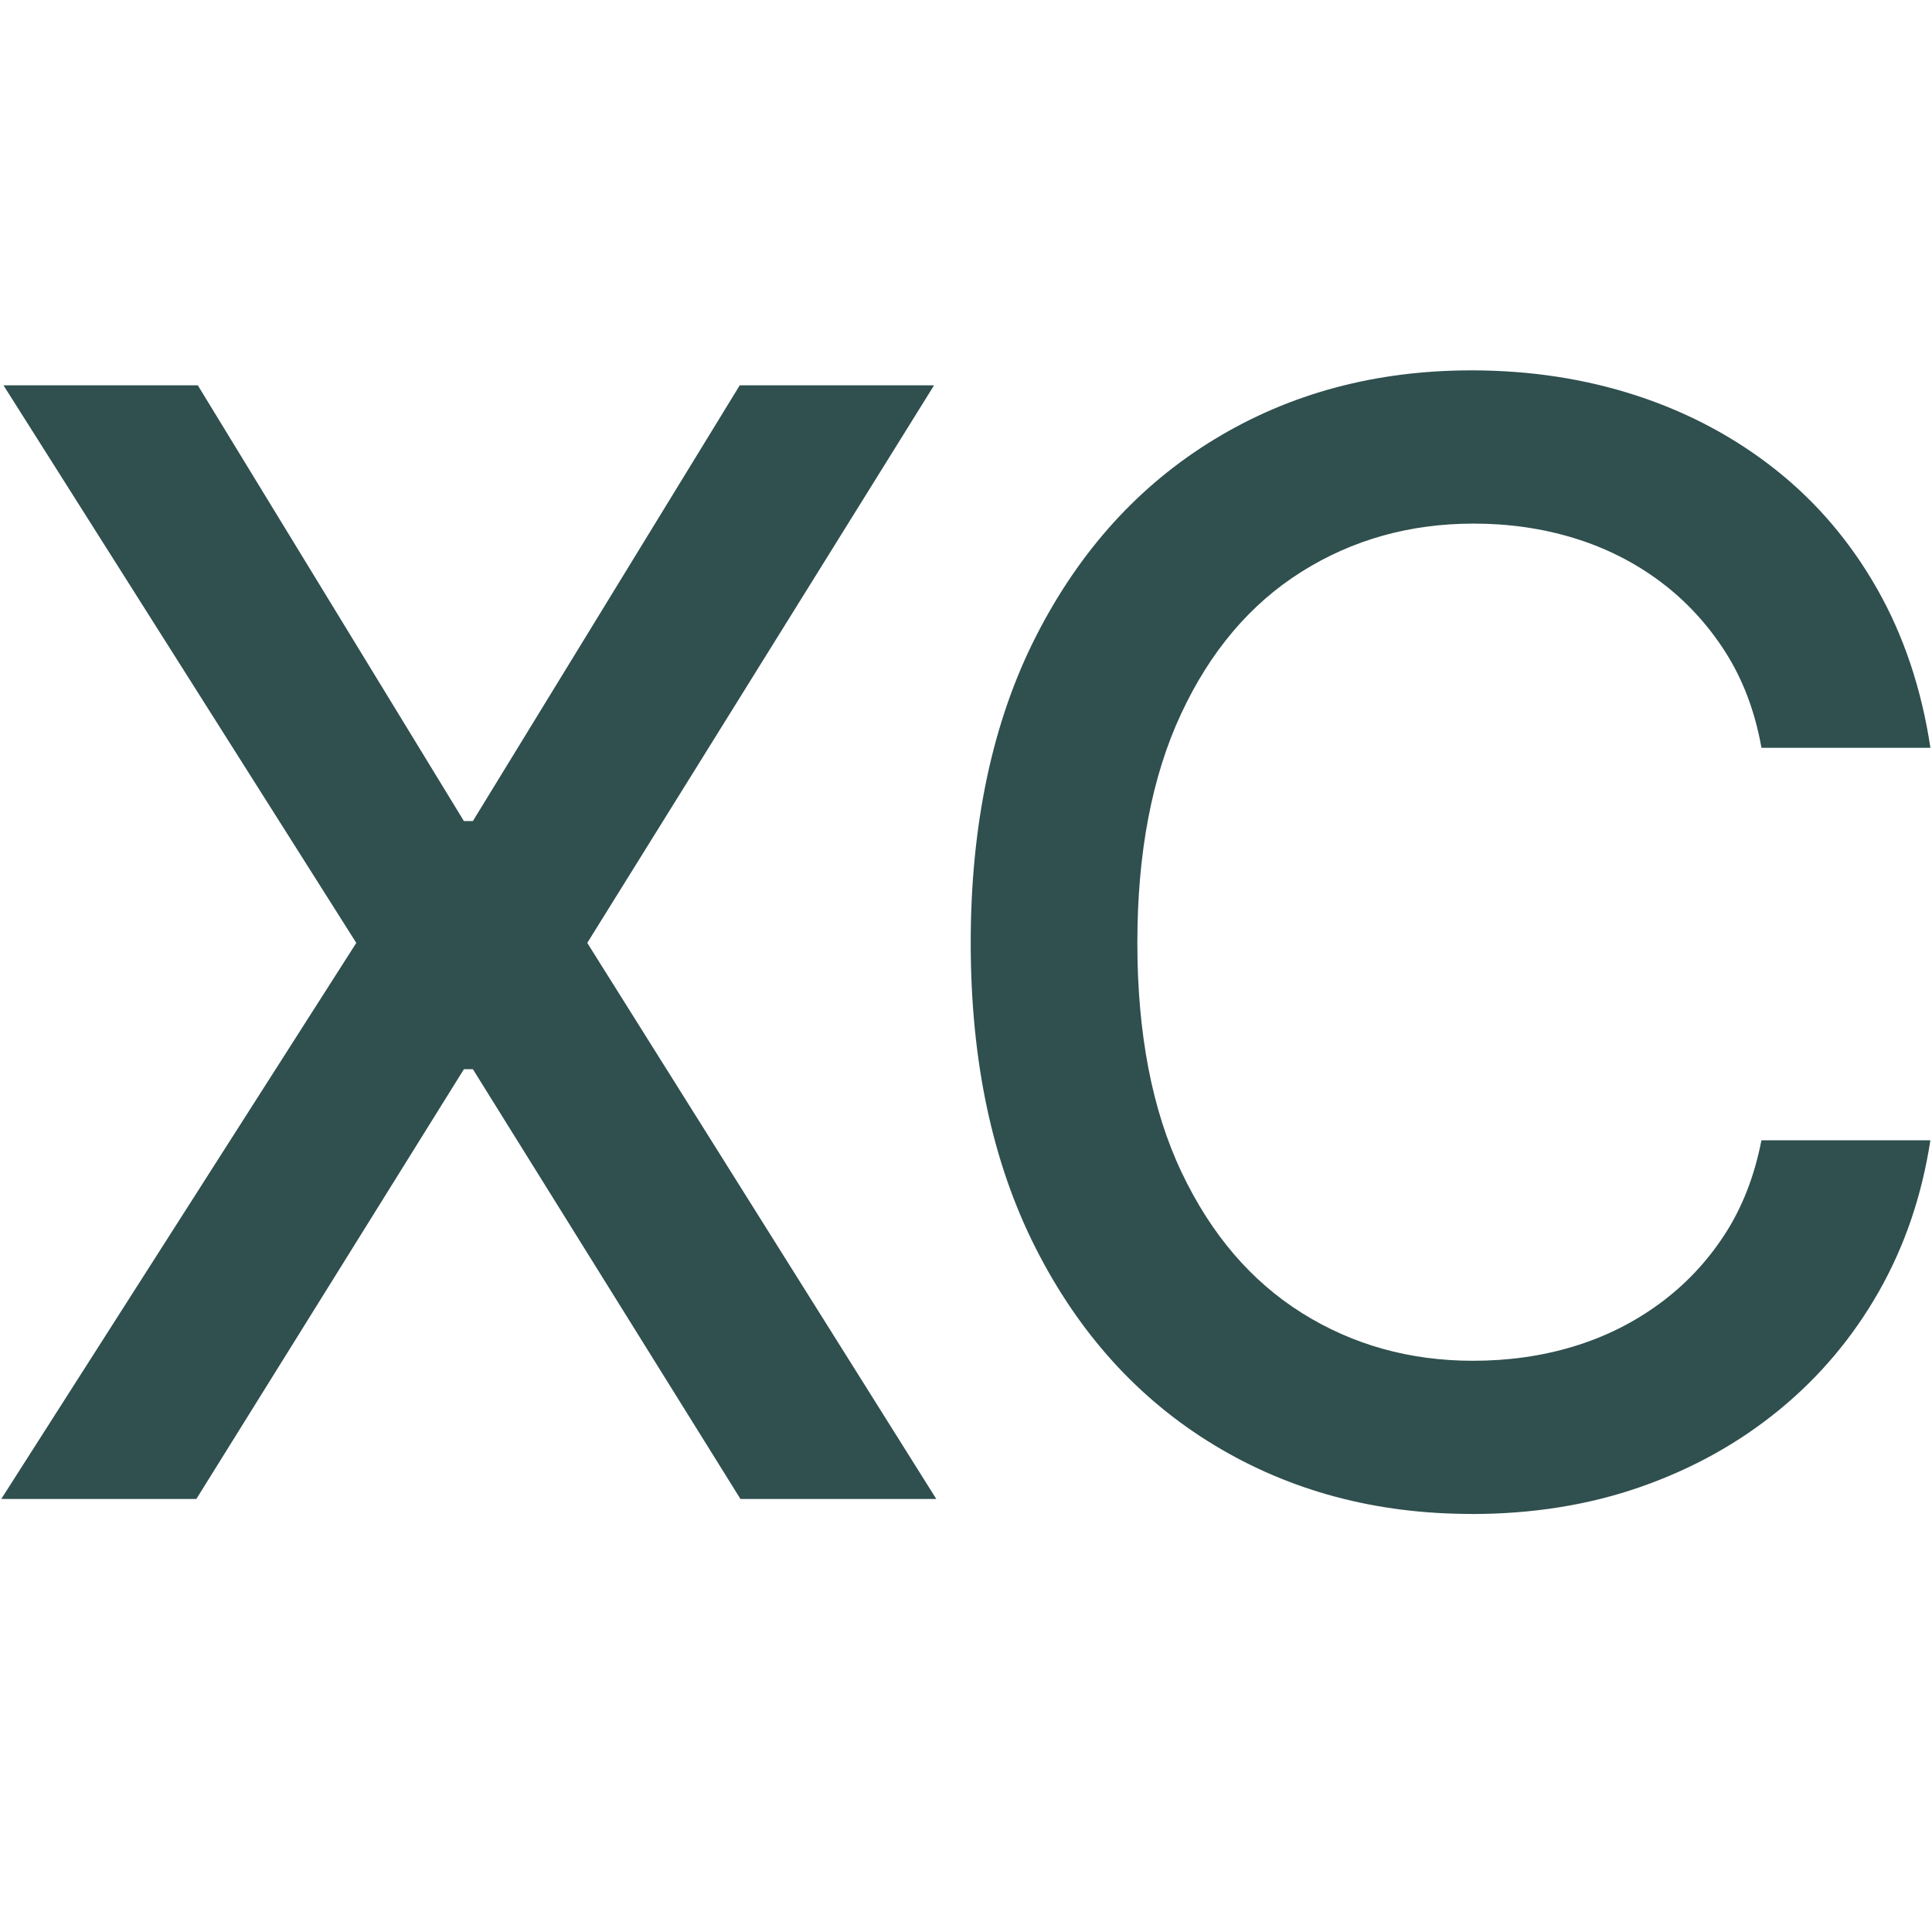
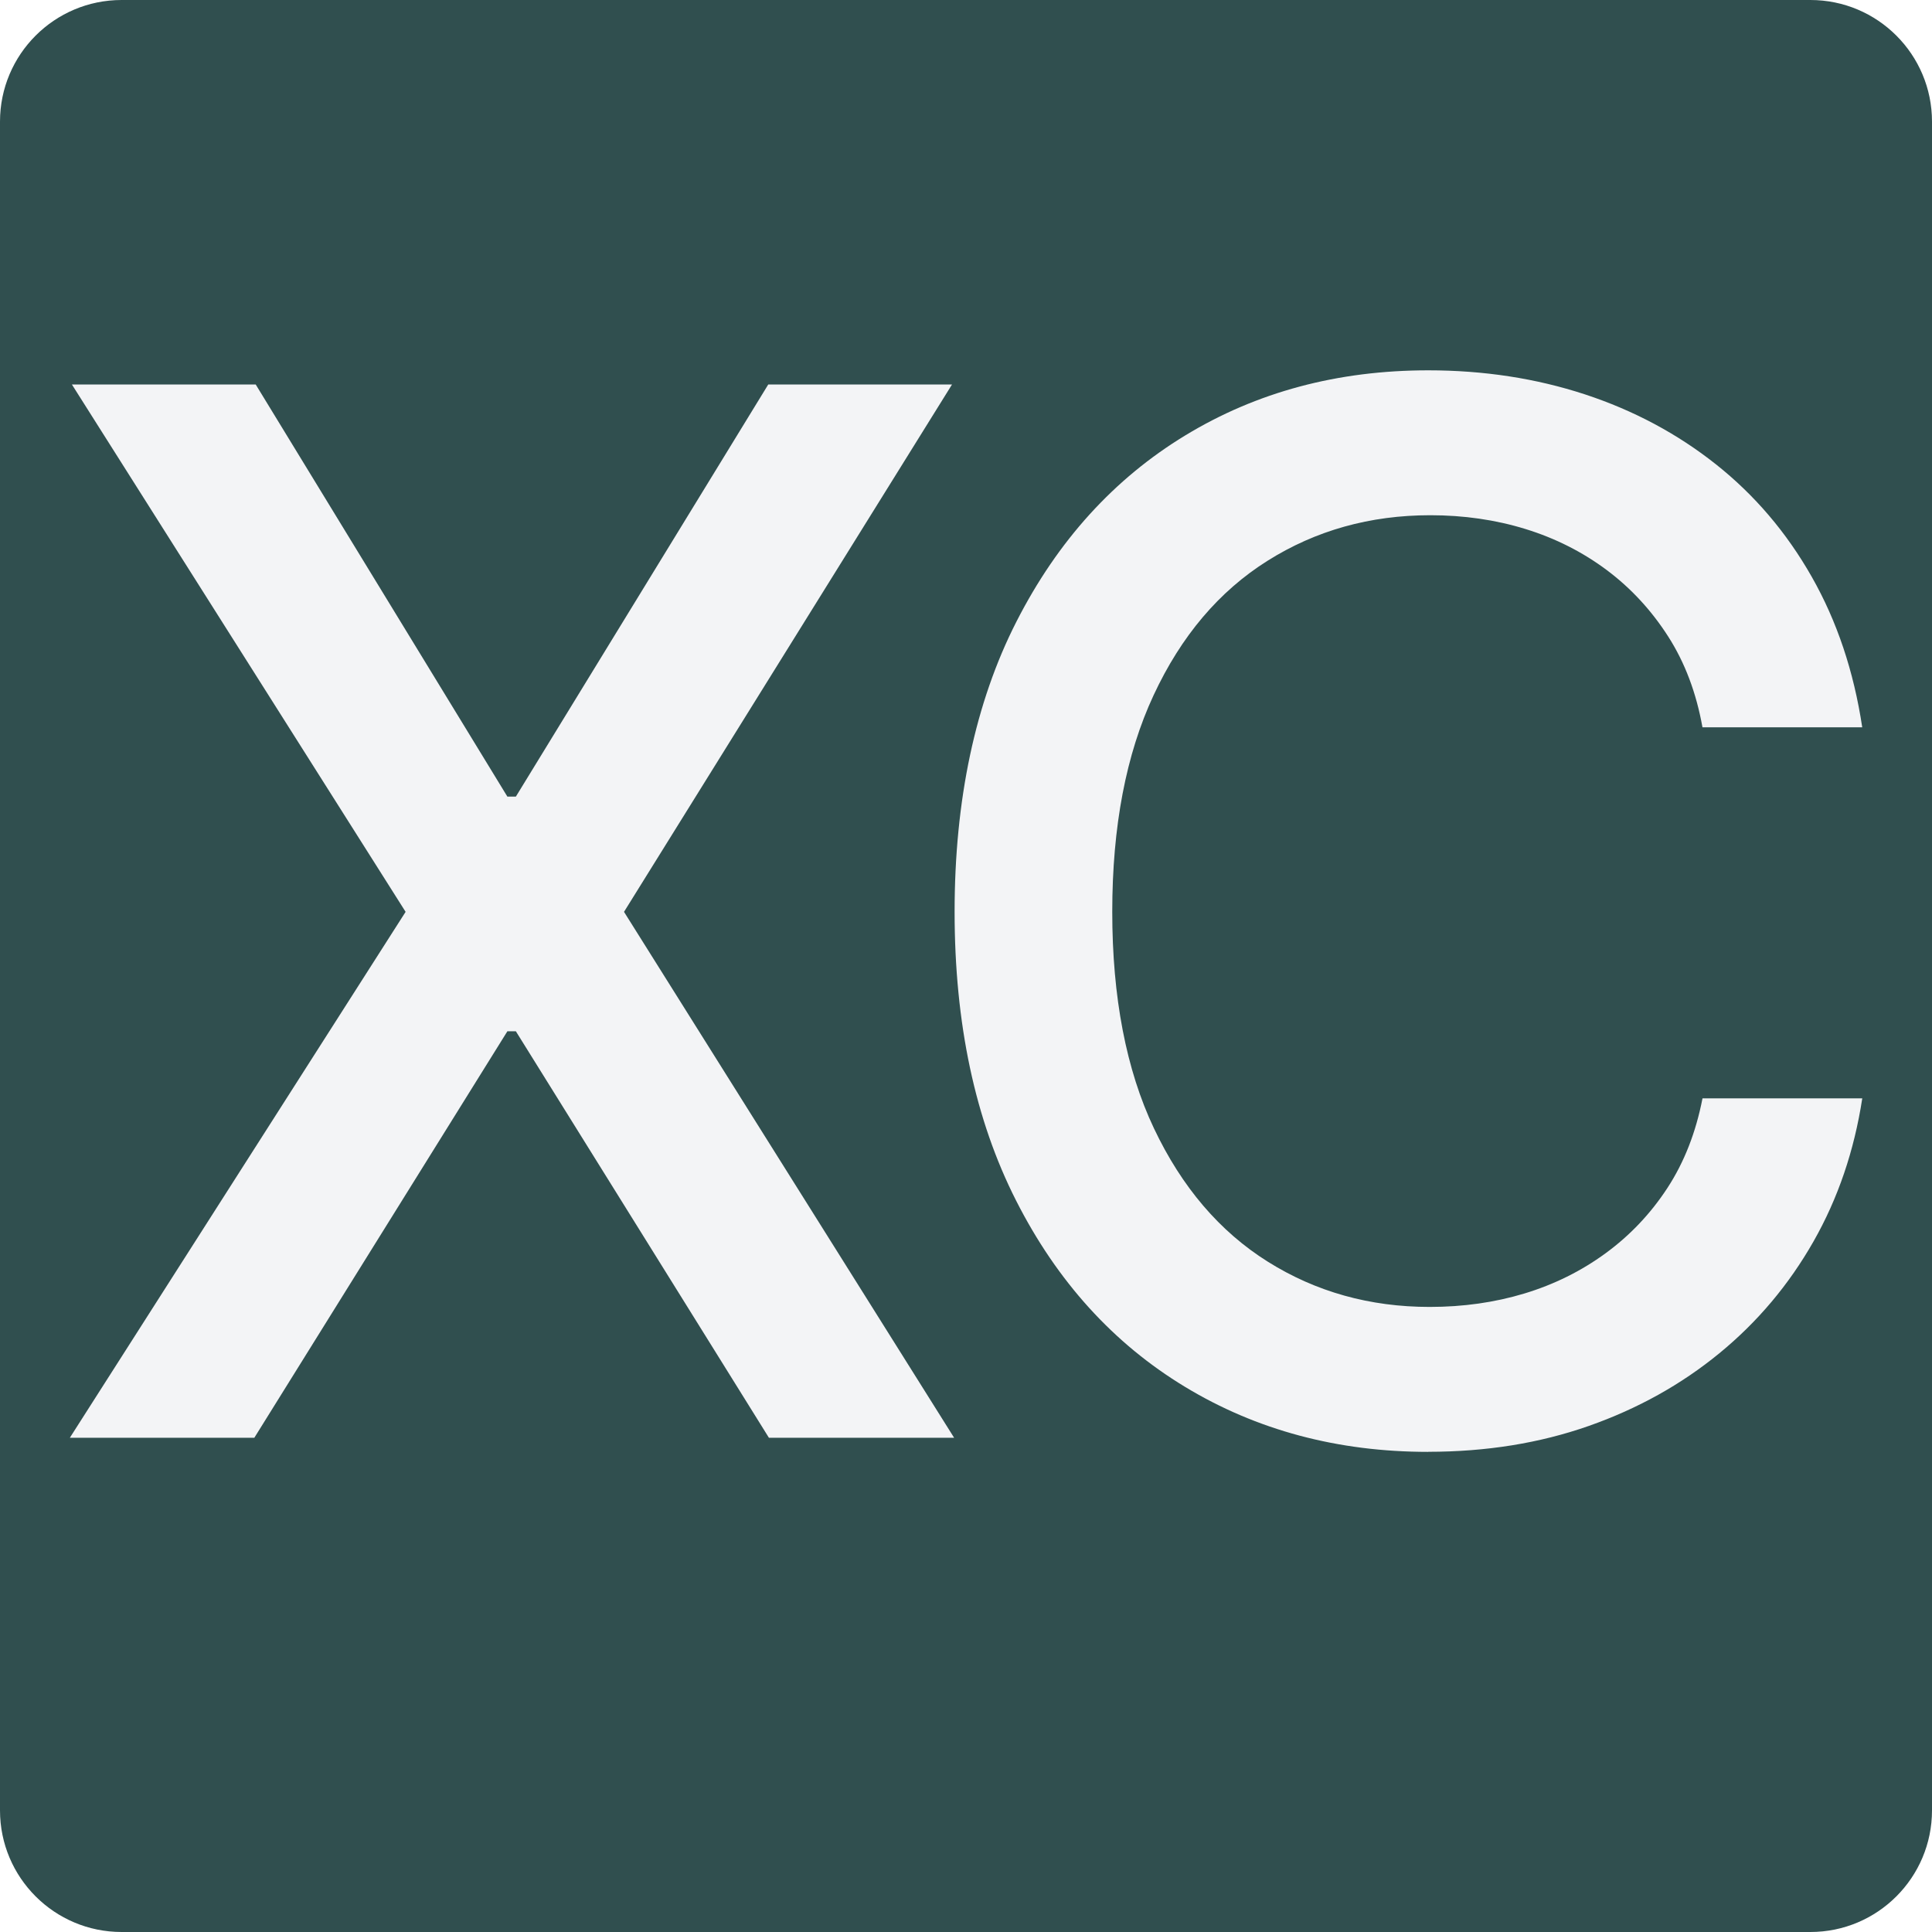
<svg xmlns="http://www.w3.org/2000/svg" id="Layer_1" version="1.1" viewBox="0 0 512 512">
  <defs>
    <style>
      .st0 {
        fill: #304f4f;
      }
+ 
+       .st1 {
+         fill: #f3f4f6;
+       }
    </style>
  </defs>
-   <path class="st0" d="M52.42,102.11l70.52,115.48h2.38l70.72-115.48h51.5l-91.91,147.77,92.5,147.37h-51.9l-70.91-113.9h-2.38l-70.91,113.9H.33l94.09-147.37L.92,102.11h51.5Z" />
-   <path class="st0" d="M389.96,401.21c-25.35,0-48.07-6.07-68.14-18.22-20.07-12.15-35.85-29.55-47.34-52.2-11.49-22.65-17.23-49.62-17.23-80.92s5.77-58.66,17.33-81.31c11.55-22.65,27.33-40.04,47.34-52.19,20.01-12.15,42.69-18.22,68.04-18.22,15.58,0,30.21,2.25,43.88,6.73,13.67,4.49,25.92,11.03,36.74,19.61,10.83,8.59,19.77,19.08,26.84,31.5,7.06,12.41,11.79,26.48,14.16,42.19h-44.77c-1.72-9.64-4.92-18.12-9.61-25.45-4.69-7.33-10.43-13.53-17.23-18.62-6.8-5.08-14.4-8.91-22.78-11.49-8.39-2.58-17.27-3.86-26.64-3.86-16.91,0-32.12,4.26-45.66,12.78-13.54,8.52-24.17,21.06-31.89,37.64-7.73,16.57-11.59,36.81-11.59,60.71s3.89,44.27,11.69,60.71c7.79,16.44,18.42,28.89,31.89,37.34,13.47,8.45,28.59,12.68,45.36,12.68,9.38,0,18.22-1.25,26.54-3.76,8.32-2.51,15.91-6.27,22.78-11.29,6.86-5.02,12.64-11.12,17.33-18.32,4.69-7.2,7.95-15.55,9.8-25.06h44.77c-2.25,14.66-6.8,28.03-13.67,40.11-6.87,12.08-15.65,22.52-26.35,31.3-10.7,8.78-22.91,15.58-36.65,20.4-13.74,4.82-28.72,7.23-44.96,7.23Z" />
+   <rect class="st0" width="512" height="512" rx="32.23" ry="32.23" />
+   <path class="st1" d="M67.77,101.9l66.69,109.21h2.25l66.88-109.21h48.7l-86.92,139.75,87.48,139.37h-49.08l-67.06-107.72h-2.25l-67.06,107.72H18.51l88.98-139.37L19.06,101.9h48.7Z" />
+   <path class="st1" d="M378.48,384.76c-23.97,0-45.46-5.74-64.44-17.23-18.98-11.49-33.9-27.95-44.77-49.37-10.87-21.42-16.29-46.93-16.29-76.53s5.46-55.48,16.39-76.9c10.92-21.42,25.85-37.87,44.77-49.36,18.92-11.49,40.37-17.23,64.35-17.23,14.73,0,28.57,2.13,41.5,6.36,12.93,4.25,24.51,10.43,34.75,18.55,10.24,8.12,18.7,18.04,25.38,29.79,6.68,11.74,11.15,25.04,13.39,39.9h-42.34c-1.63-9.12-4.65-17.14-9.09-24.07-4.44-6.93-9.86-12.8-16.29-17.61-6.43-4.8-13.62-8.43-21.54-10.87-7.93-2.44-16.33-3.65-25.19-3.65-15.99,0-30.38,4.03-43.18,12.09-12.81,8.06-22.86,19.92-30.16,35.6-7.31,15.67-10.96,34.81-10.96,57.41s3.68,41.87,11.06,57.41c7.37,15.55,17.42,27.32,30.16,35.31,12.74,7.99,27.04,11.99,42.9,11.99,8.87,0,17.23-1.18,25.1-3.56s15.05-5.93,21.54-10.68c6.49-4.75,11.95-10.52,16.39-17.33,4.44-6.81,7.52-14.71,9.27-23.7h42.34c-2.13,13.86-6.43,26.51-12.93,37.93-6.5,11.42-14.8,21.3-24.92,29.6-10.12,8.3-21.67,14.73-34.66,19.29-12.99,4.56-27.16,6.84-42.52,6.84l.02-.02Z" />
</svg>
